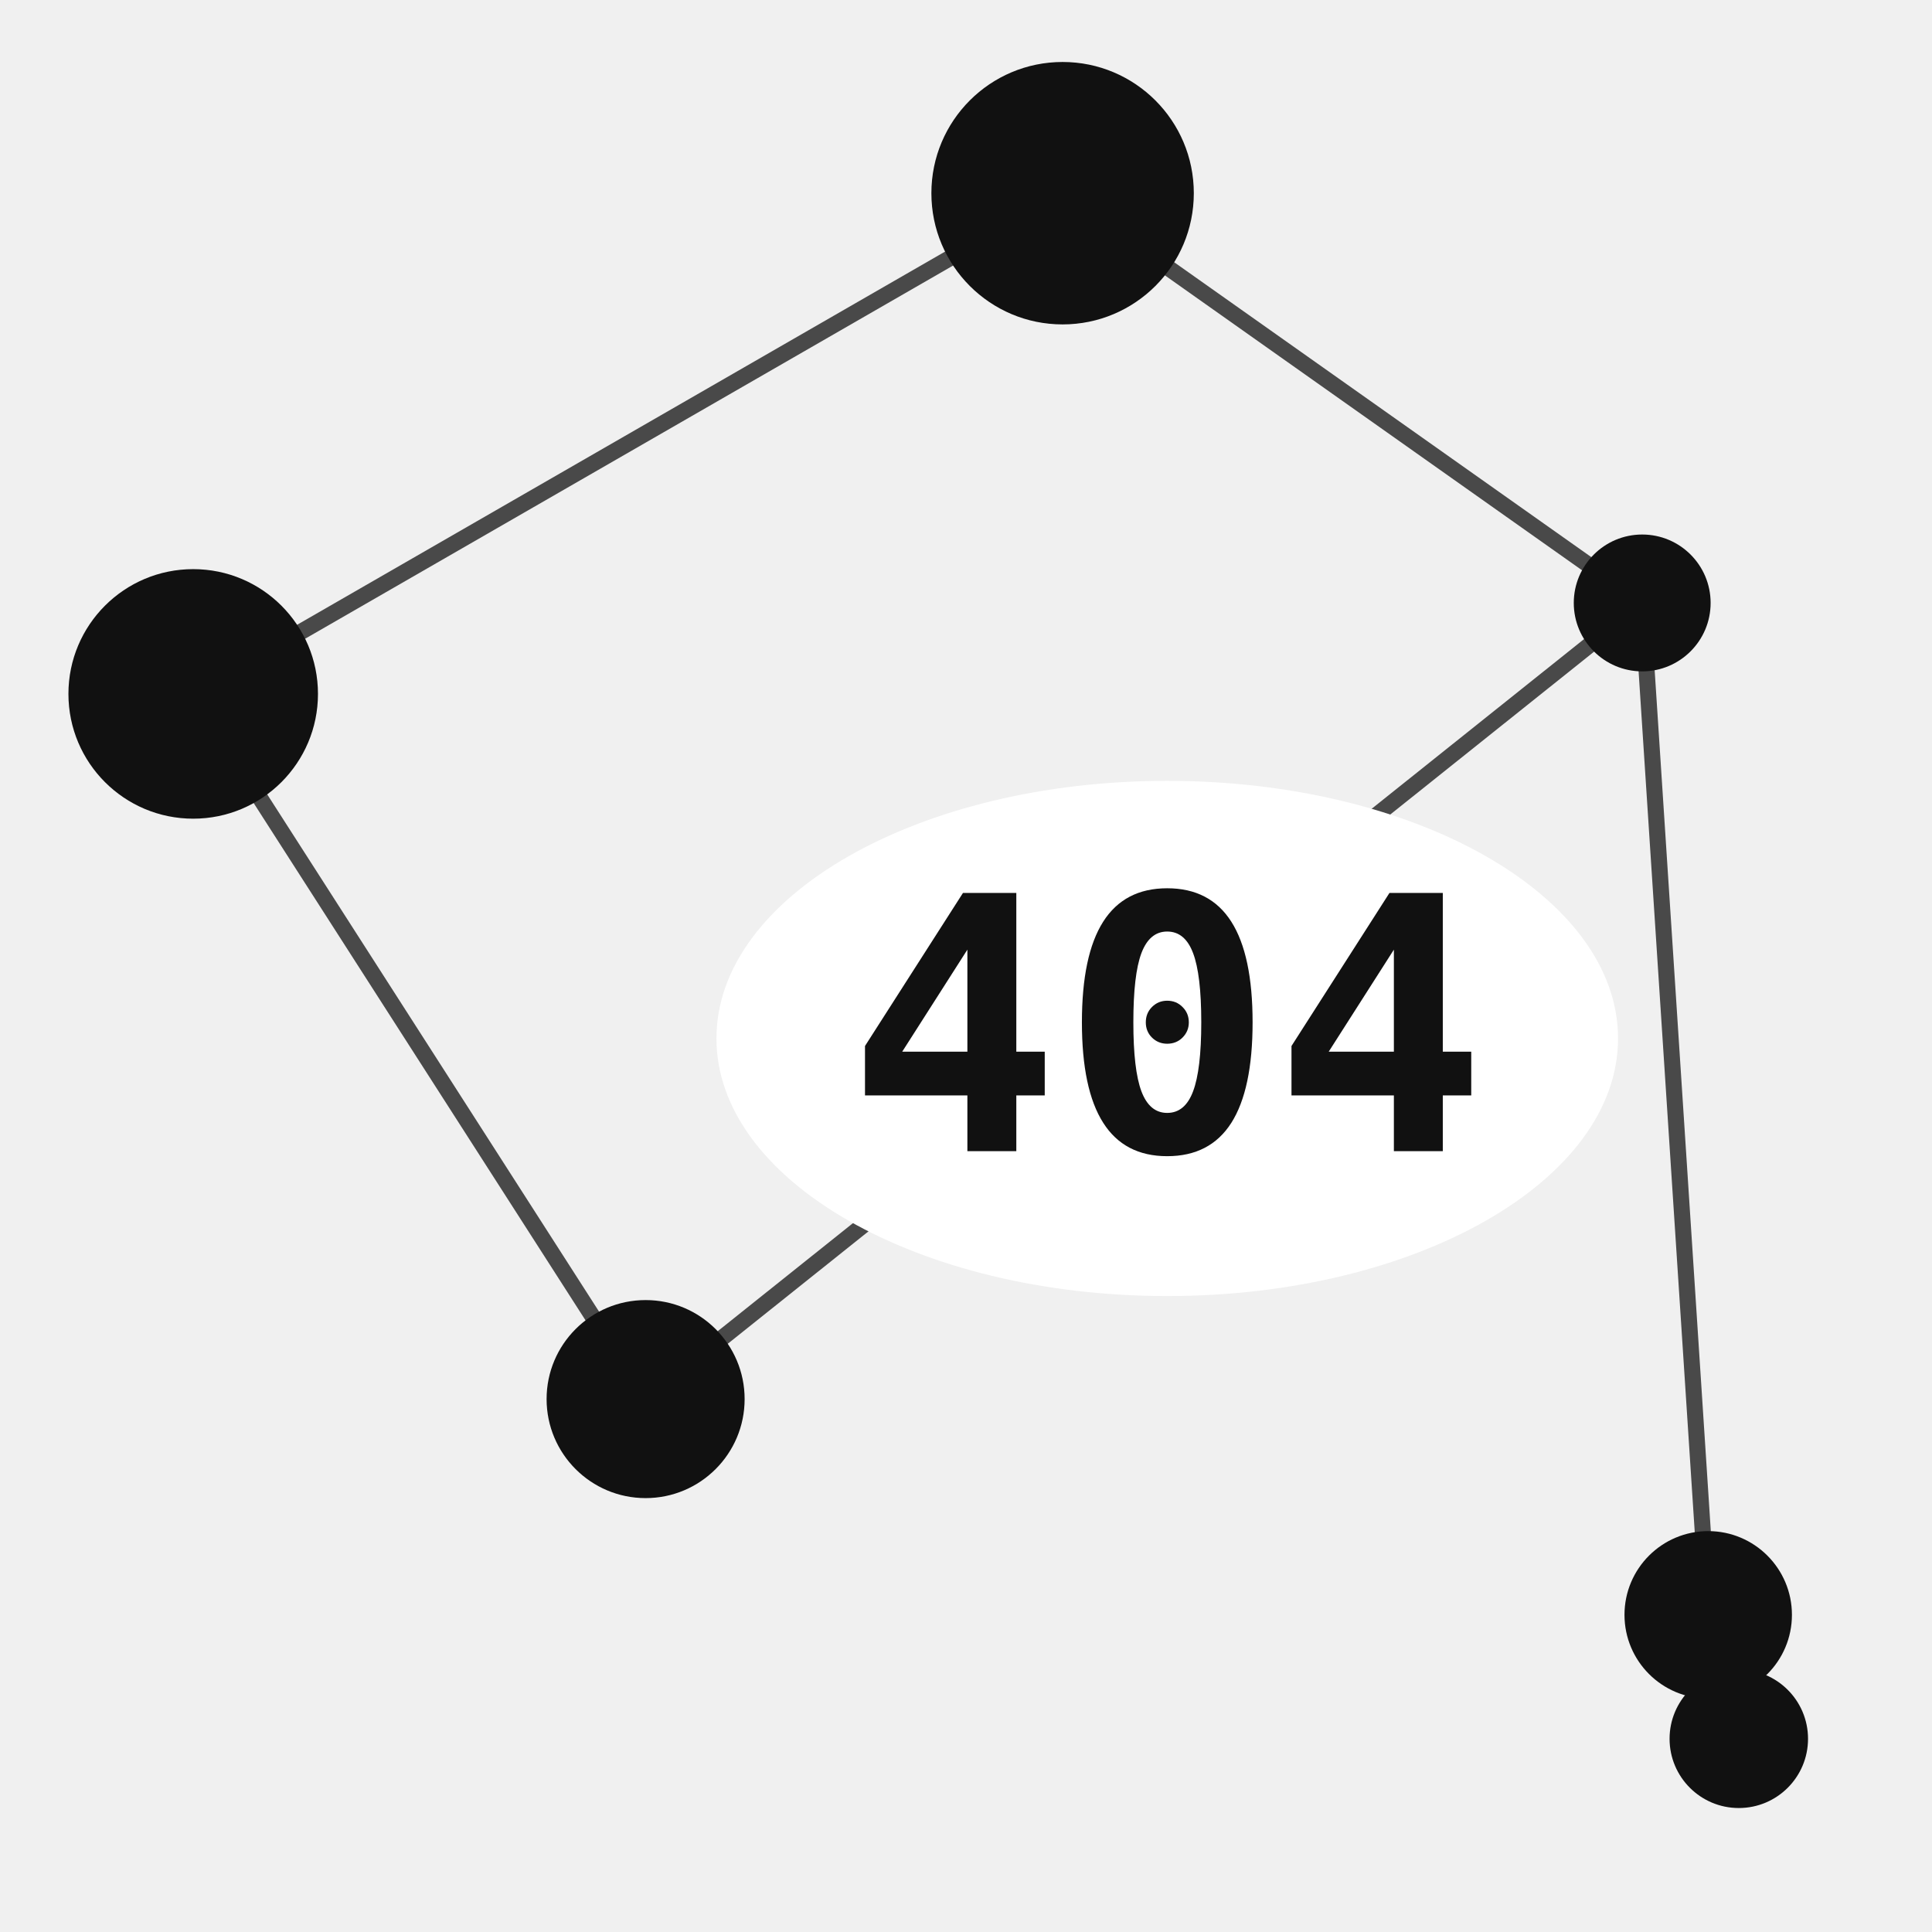
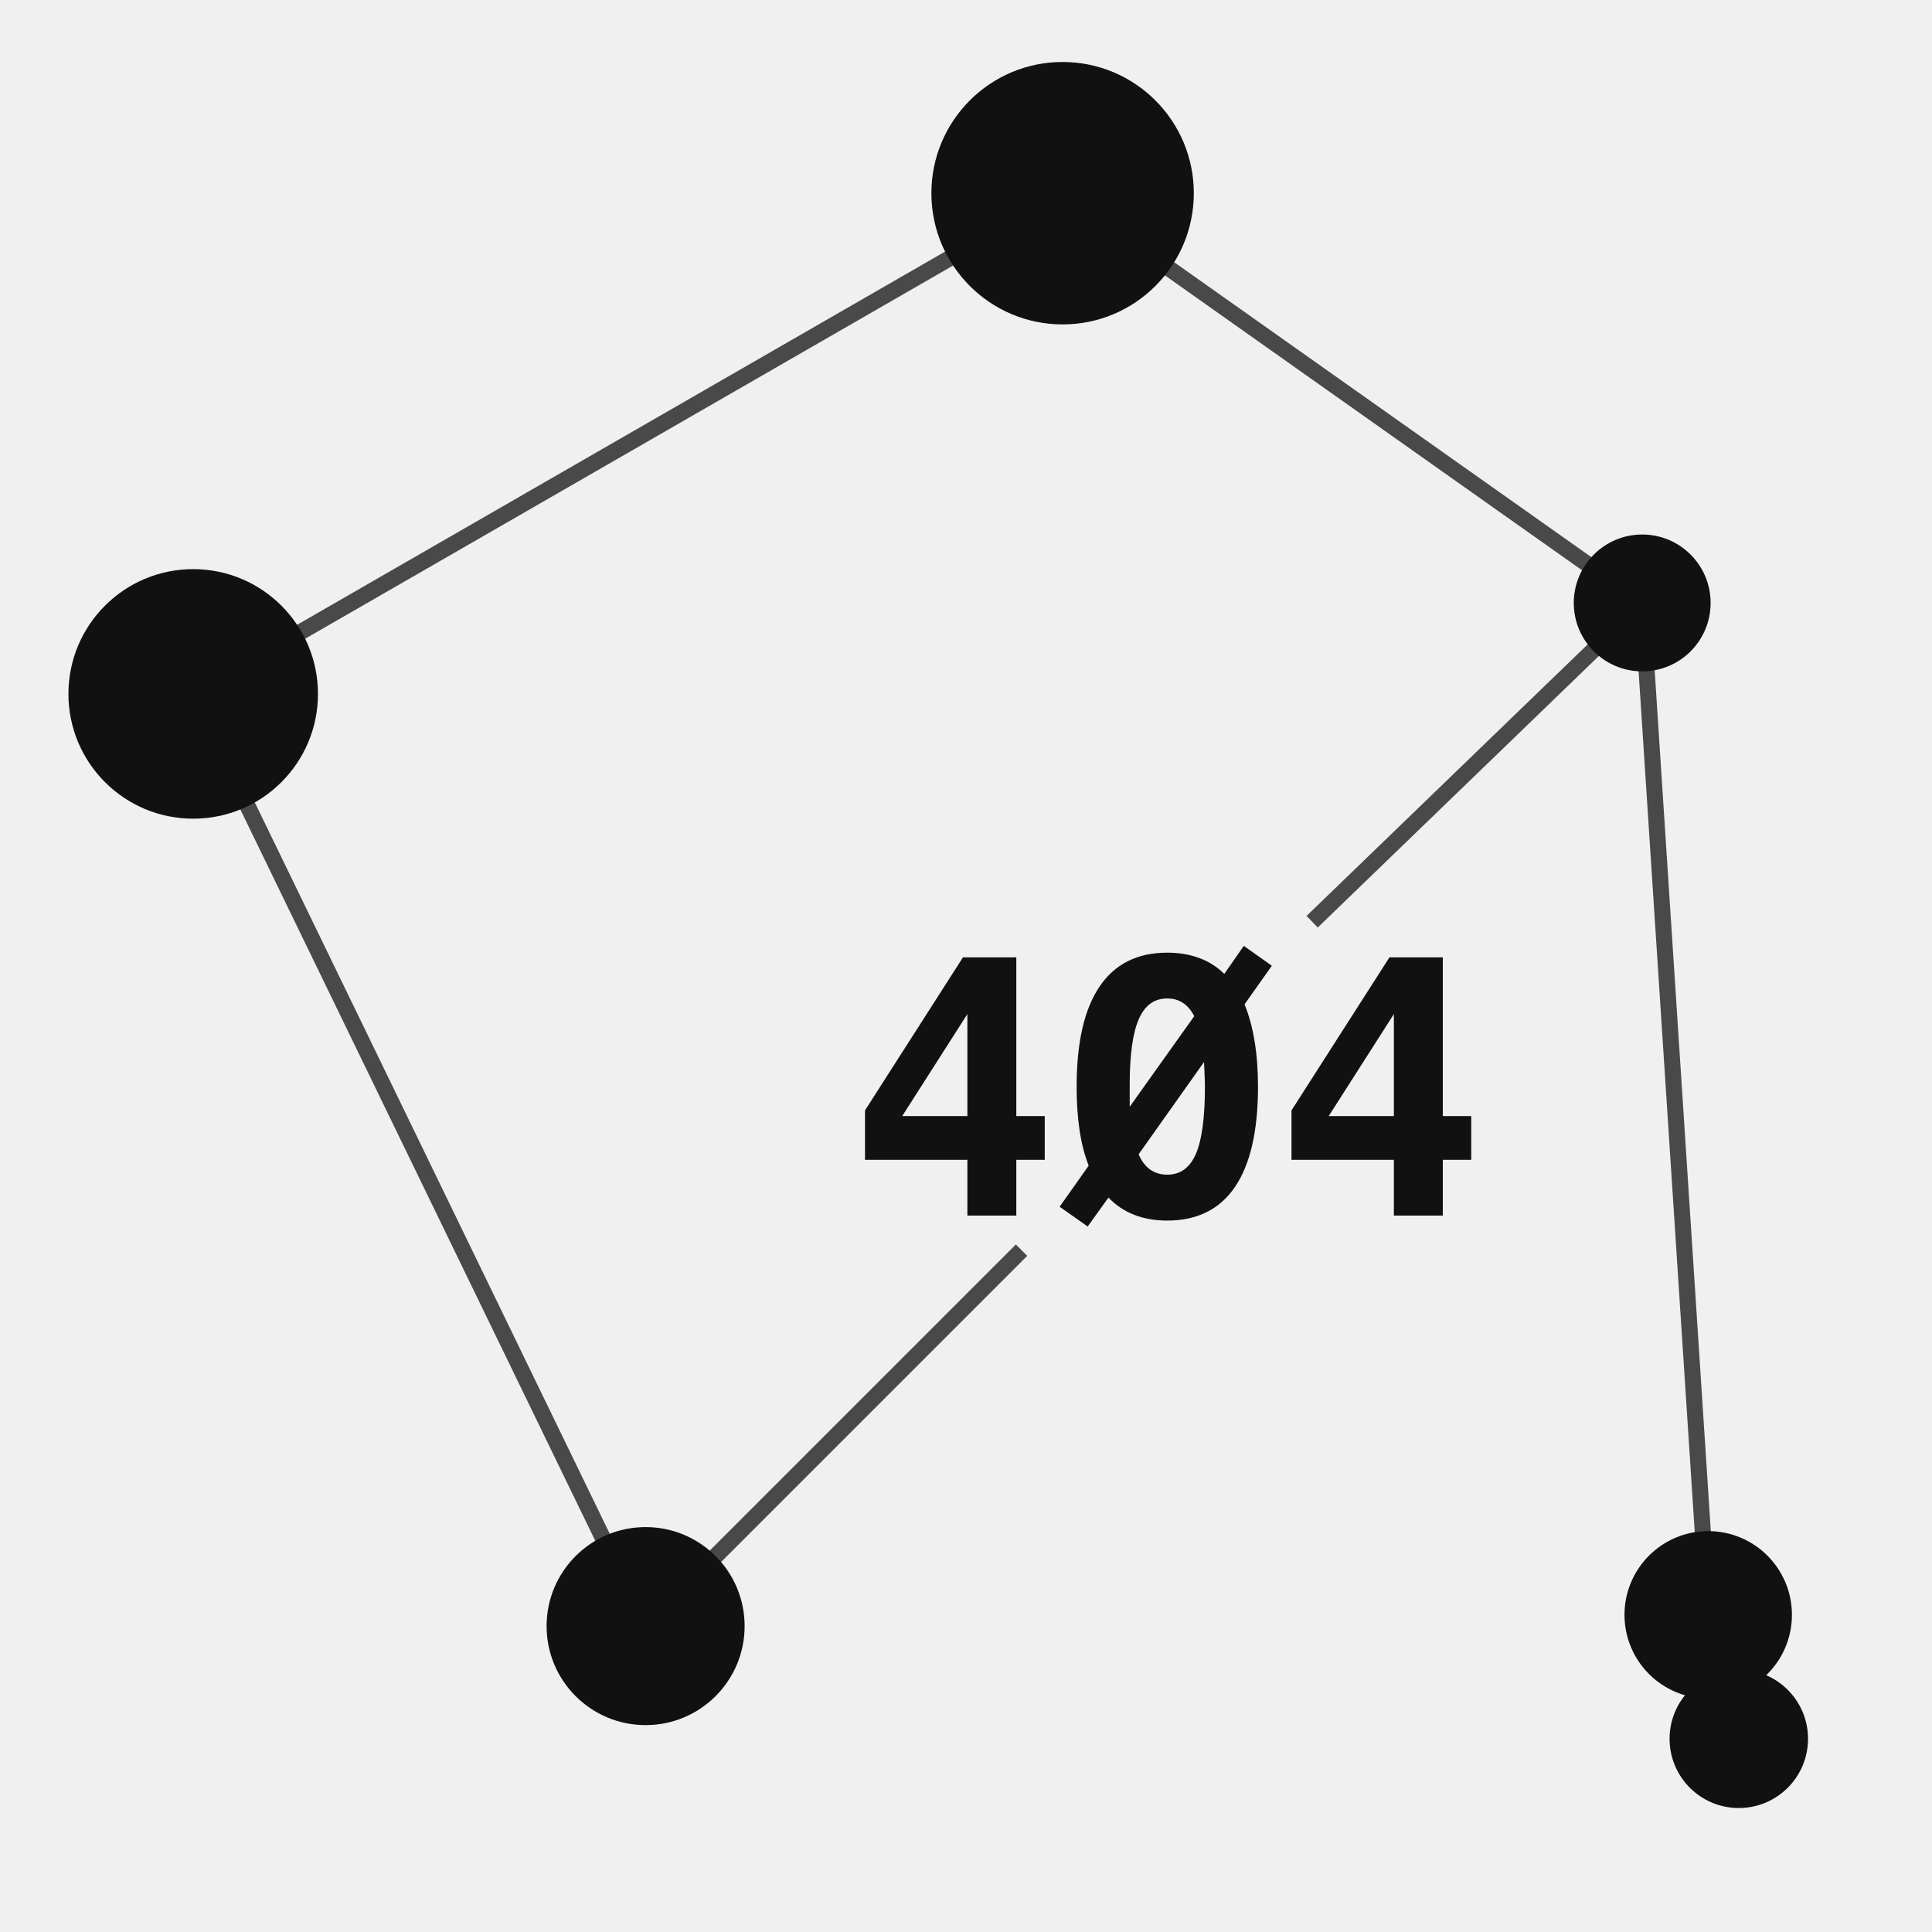
<svg xmlns="http://www.w3.org/2000/svg" viewBox="0 0 240 240" width="240" height="240">
  <g>
    <line x1="24.0" y1="86.2" x2="132.0" y2="24.0" stroke="#111111" stroke-width="2" opacity="0.75" />
    <line x1="132.0" y1="24.0" x2="204.0" y2="74.9" stroke="#111111" stroke-width="2" opacity="0.75" />
-     <line x1="204.0" y1="74.9" x2="80.2" y2="173.8" stroke="#111111" stroke-width="2" opacity="0.75" />
-     <line x1="80.2" y1="173.8" x2="24.0" y2="86.2" stroke="#111111" stroke-width="2" opacity="0.75" />
+     <line x1="204.0" y1="74.9" x2="163.0" y2="114.5" stroke="#111111" stroke-width="2" opacity="0.75" />
+     <line x1="126.9" y1="155.3" x2="80.2" y2="202.0" stroke="#111111" stroke-width="2" opacity="0.75" />
+     <line x1="80.2" y1="202.0" x2="24.0" y2="86.2" stroke="#111111" stroke-width="2" opacity="0.75" />
    <line x1="204.0" y1="74.9" x2="212.2" y2="200.6" stroke="#111111" stroke-width="2" opacity="0.75" />
    <line x1="212.2" y1="200.6" x2="216.0" y2="216.0" stroke="#111111" stroke-width="2" opacity="0.75" />
  </g>
  <g>
    <circle cx="24.0" cy="86.2" r="15.5" fill="#111111" />
    <circle cx="132.0" cy="24.0" r="16.3" fill="#111111" />
    <circle cx="204.0" cy="74.9" r="8.5" fill="#111111" />
-     <circle cx="80.2" cy="173.8" r="12.3" fill="#111111" />
+     <circle cx="80.2" cy="202.0" r="12.3" fill="#111111" />
    <circle cx="212.2" cy="200.6" r="10.4" fill="#111111" />
    <circle cx="216.0" cy="216.0" r="8.6" fill="#111111" />
  </g>
-   <ellipse fill="#FFFFFF" cx="145" cy="129" rx="56" ry="32" />
-   <text font-family="JetBrains Mono, monospace" font-weight="700" font-size="44" fill="#111111" x="145" y="143" text-anchor="middle">404</text>
+   <text font-family="JetBrains Mono, monospace" font-weight="700" font-size="44" fill="#111111" x="145" y="151" text-anchor="middle">4Ø4</text>
</svg>
